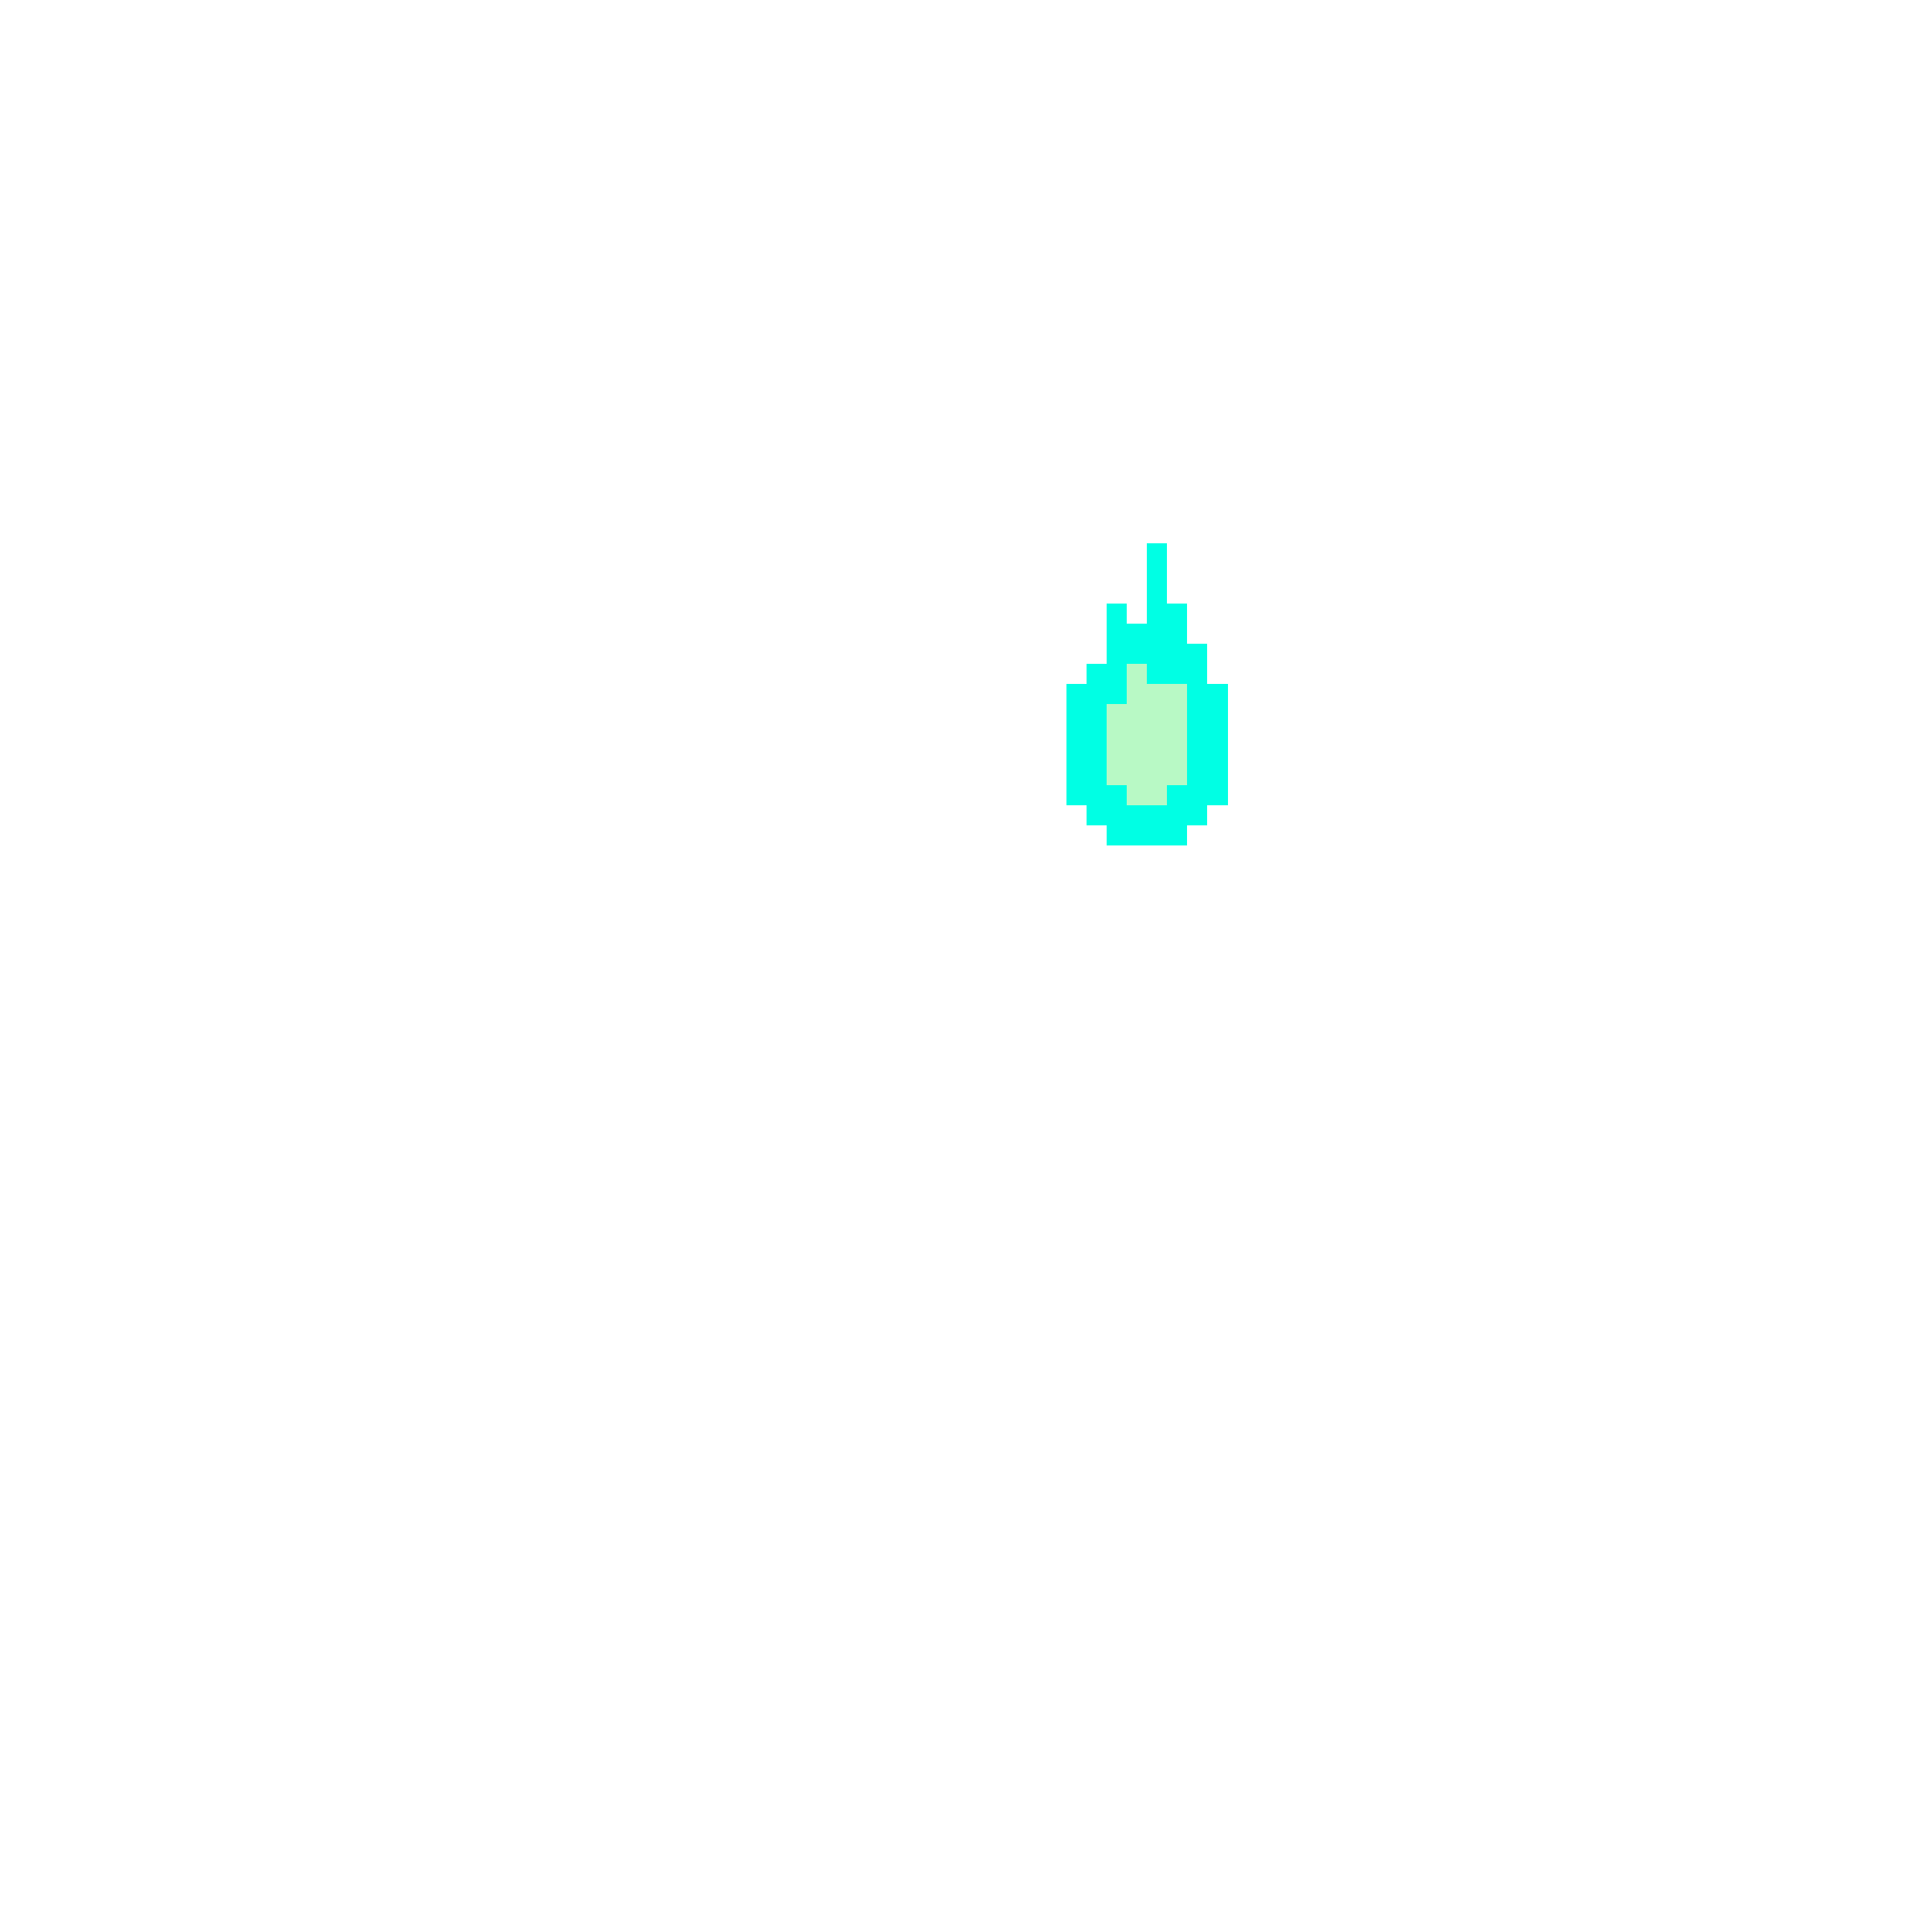
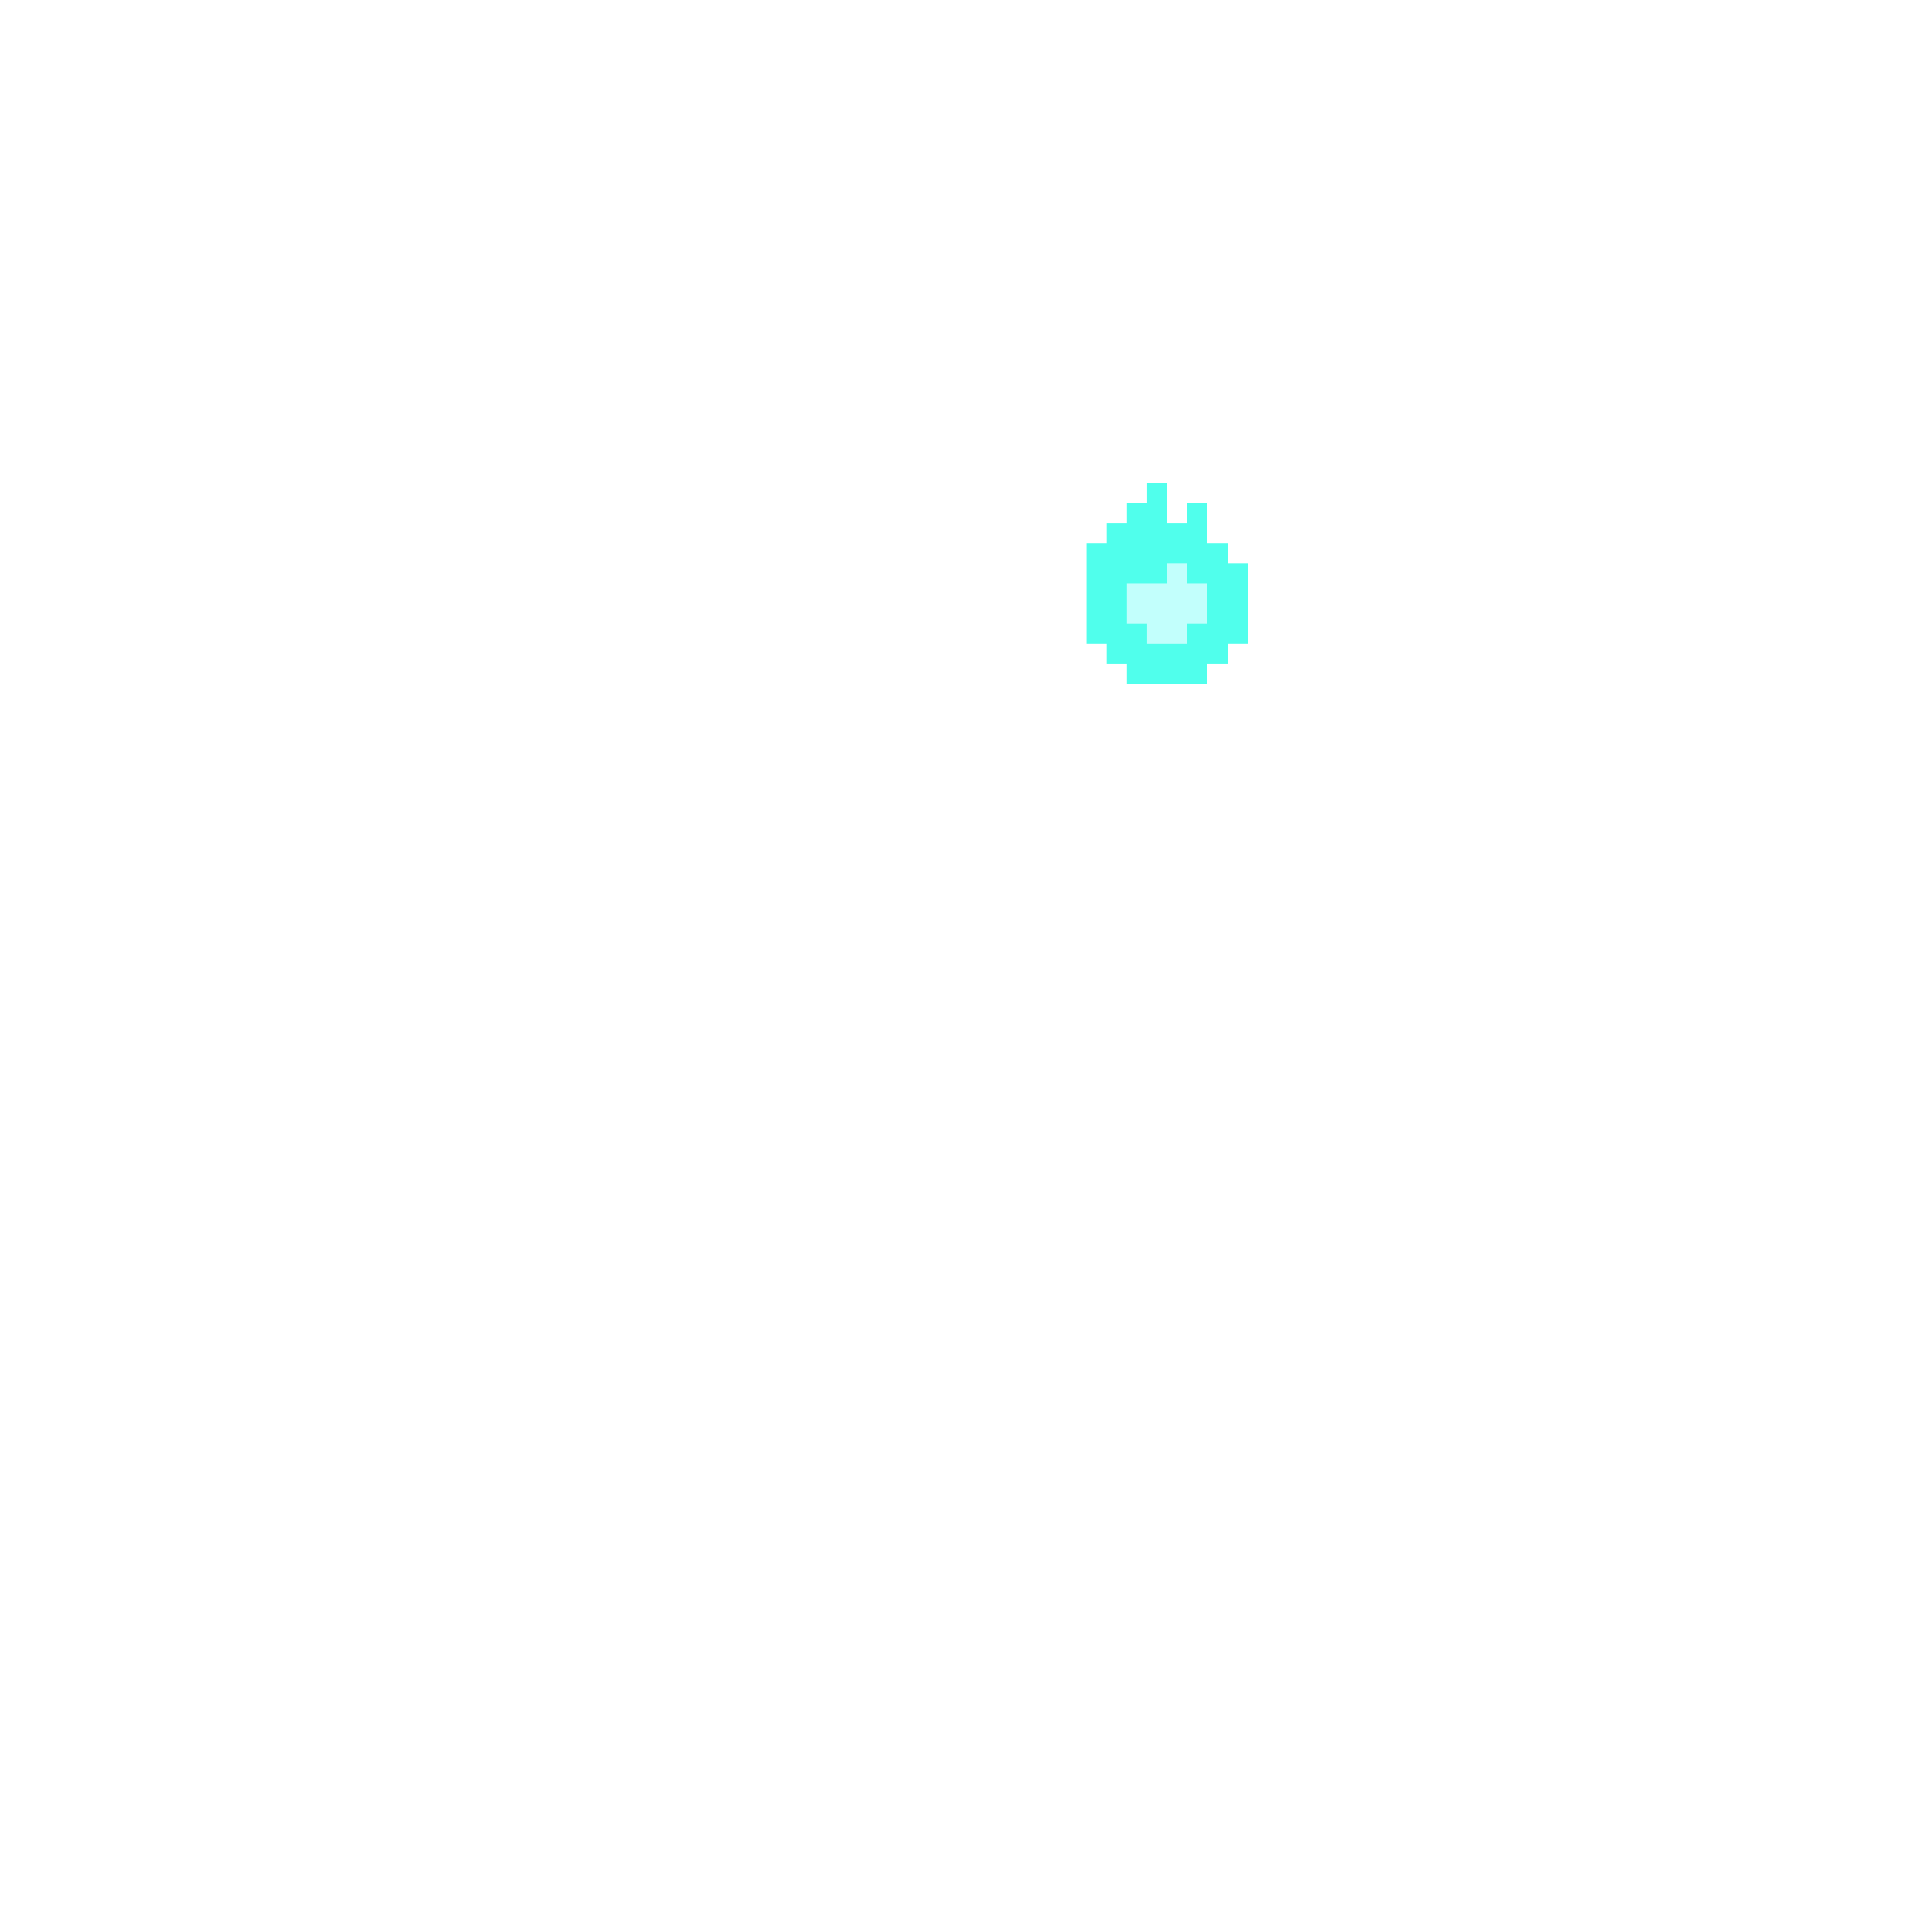
- <svg xmlns="http://www.w3.org/2000/svg" version="1.1" width="384" height="384" shape-rendering="crispEdges">
-   <rect x="228" y="108" width="4" height="4" fill="#00FFE4" />
-   <rect x="228" y="112" width="4" height="4" fill="#00FFE4" />
-   <rect x="228" y="116" width="4" height="4" fill="#00FFE4" />
-   <rect x="220" y="120" width="4" height="4" fill="#00FFE4" />
-   <rect x="228" y="120" width="4" height="4" fill="#00FFE4" />
-   <rect x="232" y="120" width="4" height="4" fill="#00FFE4" />
-   <rect x="220" y="124" width="4" height="4" fill="#00FFE4" />
-   <rect x="224" y="124" width="4" height="4" fill="#00FFE4" />
-   <rect x="228" y="124" width="4" height="4" fill="#00FFE4" />
-   <rect x="232" y="124" width="4" height="4" fill="#00FFE4" />
-   <rect x="220" y="128" width="4" height="4" fill="#00FFE4" />
-   <rect x="224" y="128" width="4" height="4" fill="#00FFE4" />
-   <rect x="228" y="128" width="4" height="4" fill="#00FFE4" />
-   <rect x="232" y="128" width="4" height="4" fill="#00FFE4" />
-   <rect x="236" y="128" width="4" height="4" fill="#00FFE4" />
-   <rect x="216" y="132" width="4" height="4" fill="#00FFE4" />
-   <rect x="220" y="132" width="4" height="4" fill="#00FFE4" />
-   <rect x="224" y="132" width="4" height="4" fill="#B8F9C5" />
-   <rect x="228" y="132" width="4" height="4" fill="#00FFE4" />
-   <rect x="232" y="132" width="4" height="4" fill="#00FFE4" />
-   <rect x="236" y="132" width="4" height="4" fill="#00FFE4" />
-   <rect x="212" y="136" width="4" height="4" fill="#00FFE4" />
-   <rect x="216" y="136" width="4" height="4" fill="#00FFE4" />
-   <rect x="220" y="136" width="4" height="4" fill="#00FFE4" />
-   <rect x="224" y="136" width="4" height="4" fill="#B8F9C5" />
-   <rect x="228" y="136" width="4" height="4" fill="#B8F9C5" />
-   <rect x="232" y="136" width="4" height="4" fill="#B8F9C5" />
-   <rect x="236" y="136" width="4" height="4" fill="#00FFE4" />
-   <rect x="240" y="136" width="4" height="4" fill="#00FFE4" />
-   <rect x="212" y="140" width="4" height="4" fill="#00FFE4" />
-   <rect x="216" y="140" width="4" height="4" fill="#00FFE4" />
-   <rect x="220" y="140" width="4" height="4" fill="#B8F9C5" />
-   <rect x="224" y="140" width="4" height="4" fill="#B8F9C5" />
-   <rect x="228" y="140" width="4" height="4" fill="#B8F9C5" />
-   <rect x="232" y="140" width="4" height="4" fill="#B8F9C5" />
-   <rect x="236" y="140" width="4" height="4" fill="#00FFE4" />
-   <rect x="240" y="140" width="4" height="4" fill="#00FFE4" />
-   <rect x="212" y="144" width="4" height="4" fill="#00FFE4" />
-   <rect x="216" y="144" width="4" height="4" fill="#00FFE4" />
-   <rect x="220" y="144" width="4" height="4" fill="#B8F9C5" />
-   <rect x="224" y="144" width="4" height="4" fill="#B8F9C5" />
-   <rect x="228" y="144" width="4" height="4" fill="#B8F9C5" />
-   <rect x="232" y="144" width="4" height="4" fill="#B8F9C5" />
-   <rect x="236" y="144" width="4" height="4" fill="#00FFE4" />
-   <rect x="240" y="144" width="4" height="4" fill="#00FFE4" />
-   <rect x="212" y="148" width="4" height="4" fill="#00FFE4" />
-   <rect x="216" y="148" width="4" height="4" fill="#00FFE4" />
-   <rect x="220" y="148" width="4" height="4" fill="#B8F9C5" />
-   <rect x="224" y="148" width="4" height="4" fill="#B8F9C5" />
-   <rect x="228" y="148" width="4" height="4" fill="#B8F9C5" />
-   <rect x="232" y="148" width="4" height="4" fill="#B8F9C5" />
-   <rect x="236" y="148" width="4" height="4" fill="#00FFE4" />
-   <rect x="240" y="148" width="4" height="4" fill="#00FFE4" />
-   <rect x="212" y="152" width="4" height="4" fill="#00FFE4" />
-   <rect x="216" y="152" width="4" height="4" fill="#00FFE4" />
-   <rect x="220" y="152" width="4" height="4" fill="#B8F9C5" />
-   <rect x="224" y="152" width="4" height="4" fill="#B8F9C5" />
-   <rect x="228" y="152" width="4" height="4" fill="#B8F9C5" />
-   <rect x="232" y="152" width="4" height="4" fill="#B8F9C5" />
-   <rect x="236" y="152" width="4" height="4" fill="#00FFE4" />
-   <rect x="240" y="152" width="4" height="4" fill="#00FFE4" />
-   <rect x="212" y="156" width="4" height="4" fill="#00FFE4" />
-   <rect x="216" y="156" width="4" height="4" fill="#00FFE4" />
-   <rect x="220" y="156" width="4" height="4" fill="#00FFE4" />
-   <rect x="224" y="156" width="4" height="4" fill="#B8F9C5" />
-   <rect x="228" y="156" width="4" height="4" fill="#B8F9C5" />
-   <rect x="232" y="156" width="4" height="4" fill="#00FFE4" />
-   <rect x="236" y="156" width="4" height="4" fill="#00FFE4" />
-   <rect x="240" y="156" width="4" height="4" fill="#00FFE4" />
-   <rect x="216" y="160" width="4" height="4" fill="#00FFE4" />
-   <rect x="220" y="160" width="4" height="4" fill="#00FFE4" />
-   <rect x="224" y="160" width="4" height="4" fill="#00FFE4" />
-   <rect x="228" y="160" width="4" height="4" fill="#00FFE4" />
-   <rect x="232" y="160" width="4" height="4" fill="#00FFE4" />
-   <rect x="236" y="160" width="4" height="4" fill="#00FFE4" />
-   <rect x="220" y="164" width="4" height="4" fill="#00FFE4" />
-   <rect x="224" y="164" width="4" height="4" fill="#00FFE4" />
-   <rect x="228" y="164" width="4" height="4" fill="#00FFE4" />
-   <rect x="232" y="164" width="4" height="4" fill="#00FFE4" />
+ <svg xmlns="http://www.w3.org/2000/svg" width="384" height="384" shape-rendering="crispEdges">
+   <path fill="#50FFEC" d="M228 96h4v4h-4zM224 100h4v4h-4zM228 100h4v4h-4zM236 100h4v4h-4zM220 104h4v4h-4zM224 104h4v4h-4zM228 104h4v4h-4zM232 104h4v4h-4zM236 104h4v4h-4zM216 108h4v4h-4zM220 108h4v4h-4zM224 108h4v4h-4zM228 108h4v4h-4zM232 108h4v4h-4zM236 108h4v4h-4zM240 108h4v4h-4zM216 112h4v4h-4zM220 112h4v4h-4zM224 112h4v4h-4zM228 112h4v4h-4z" />
+   <path fill="#C2FFFC" d="M232 112h4v4h-4z" />
+   <path fill="#50FFEC" d="M236 112h4v4h-4zM240 112h4v4h-4zM244 112h4v4h-4zM216 116h4v4h-4zM220 116h4v4h-4z" />
+   <path fill="#C2FFFC" d="M224 116h4v4h-4zM228 116h4v4h-4zM232 116h4v4h-4zM236 116h4v4h-4z" />
+   <path fill="#50FFEC" d="M240 116h4v4h-4zM244 116h4v4h-4zM216 120h4v4h-4zM220 120h4v4h-4z" />
+   <path fill="#C2FFFC" d="M224 120h4v4h-4zM228 120h4v4h-4zM232 120h4v4h-4zM236 120h4v4h-4z" />
+   <path fill="#50FFEC" d="M240 120h4v4h-4zM244 120h4v4h-4zM216 124h4v4h-4zM220 124h4v4h-4zM224 124h4v4h-4z" />
+   <path fill="#C2FFFC" d="M228 124h4v4h-4zM232 124h4v4h-4z" />
+   <path fill="#50FFEC" d="M236 124h4v4h-4zM240 124h4v4h-4zM244 124h4v4h-4zM220 128h4v4h-4zM224 128h4v4h-4zM228 128h4v4h-4zM232 128h4v4h-4zM236 128h4v4h-4zM240 128h4v4h-4zM224 132h4v4h-4zM228 132h4v4h-4zM232 132h4v4h-4zM236 132h4v4h-4z" />
</svg>
